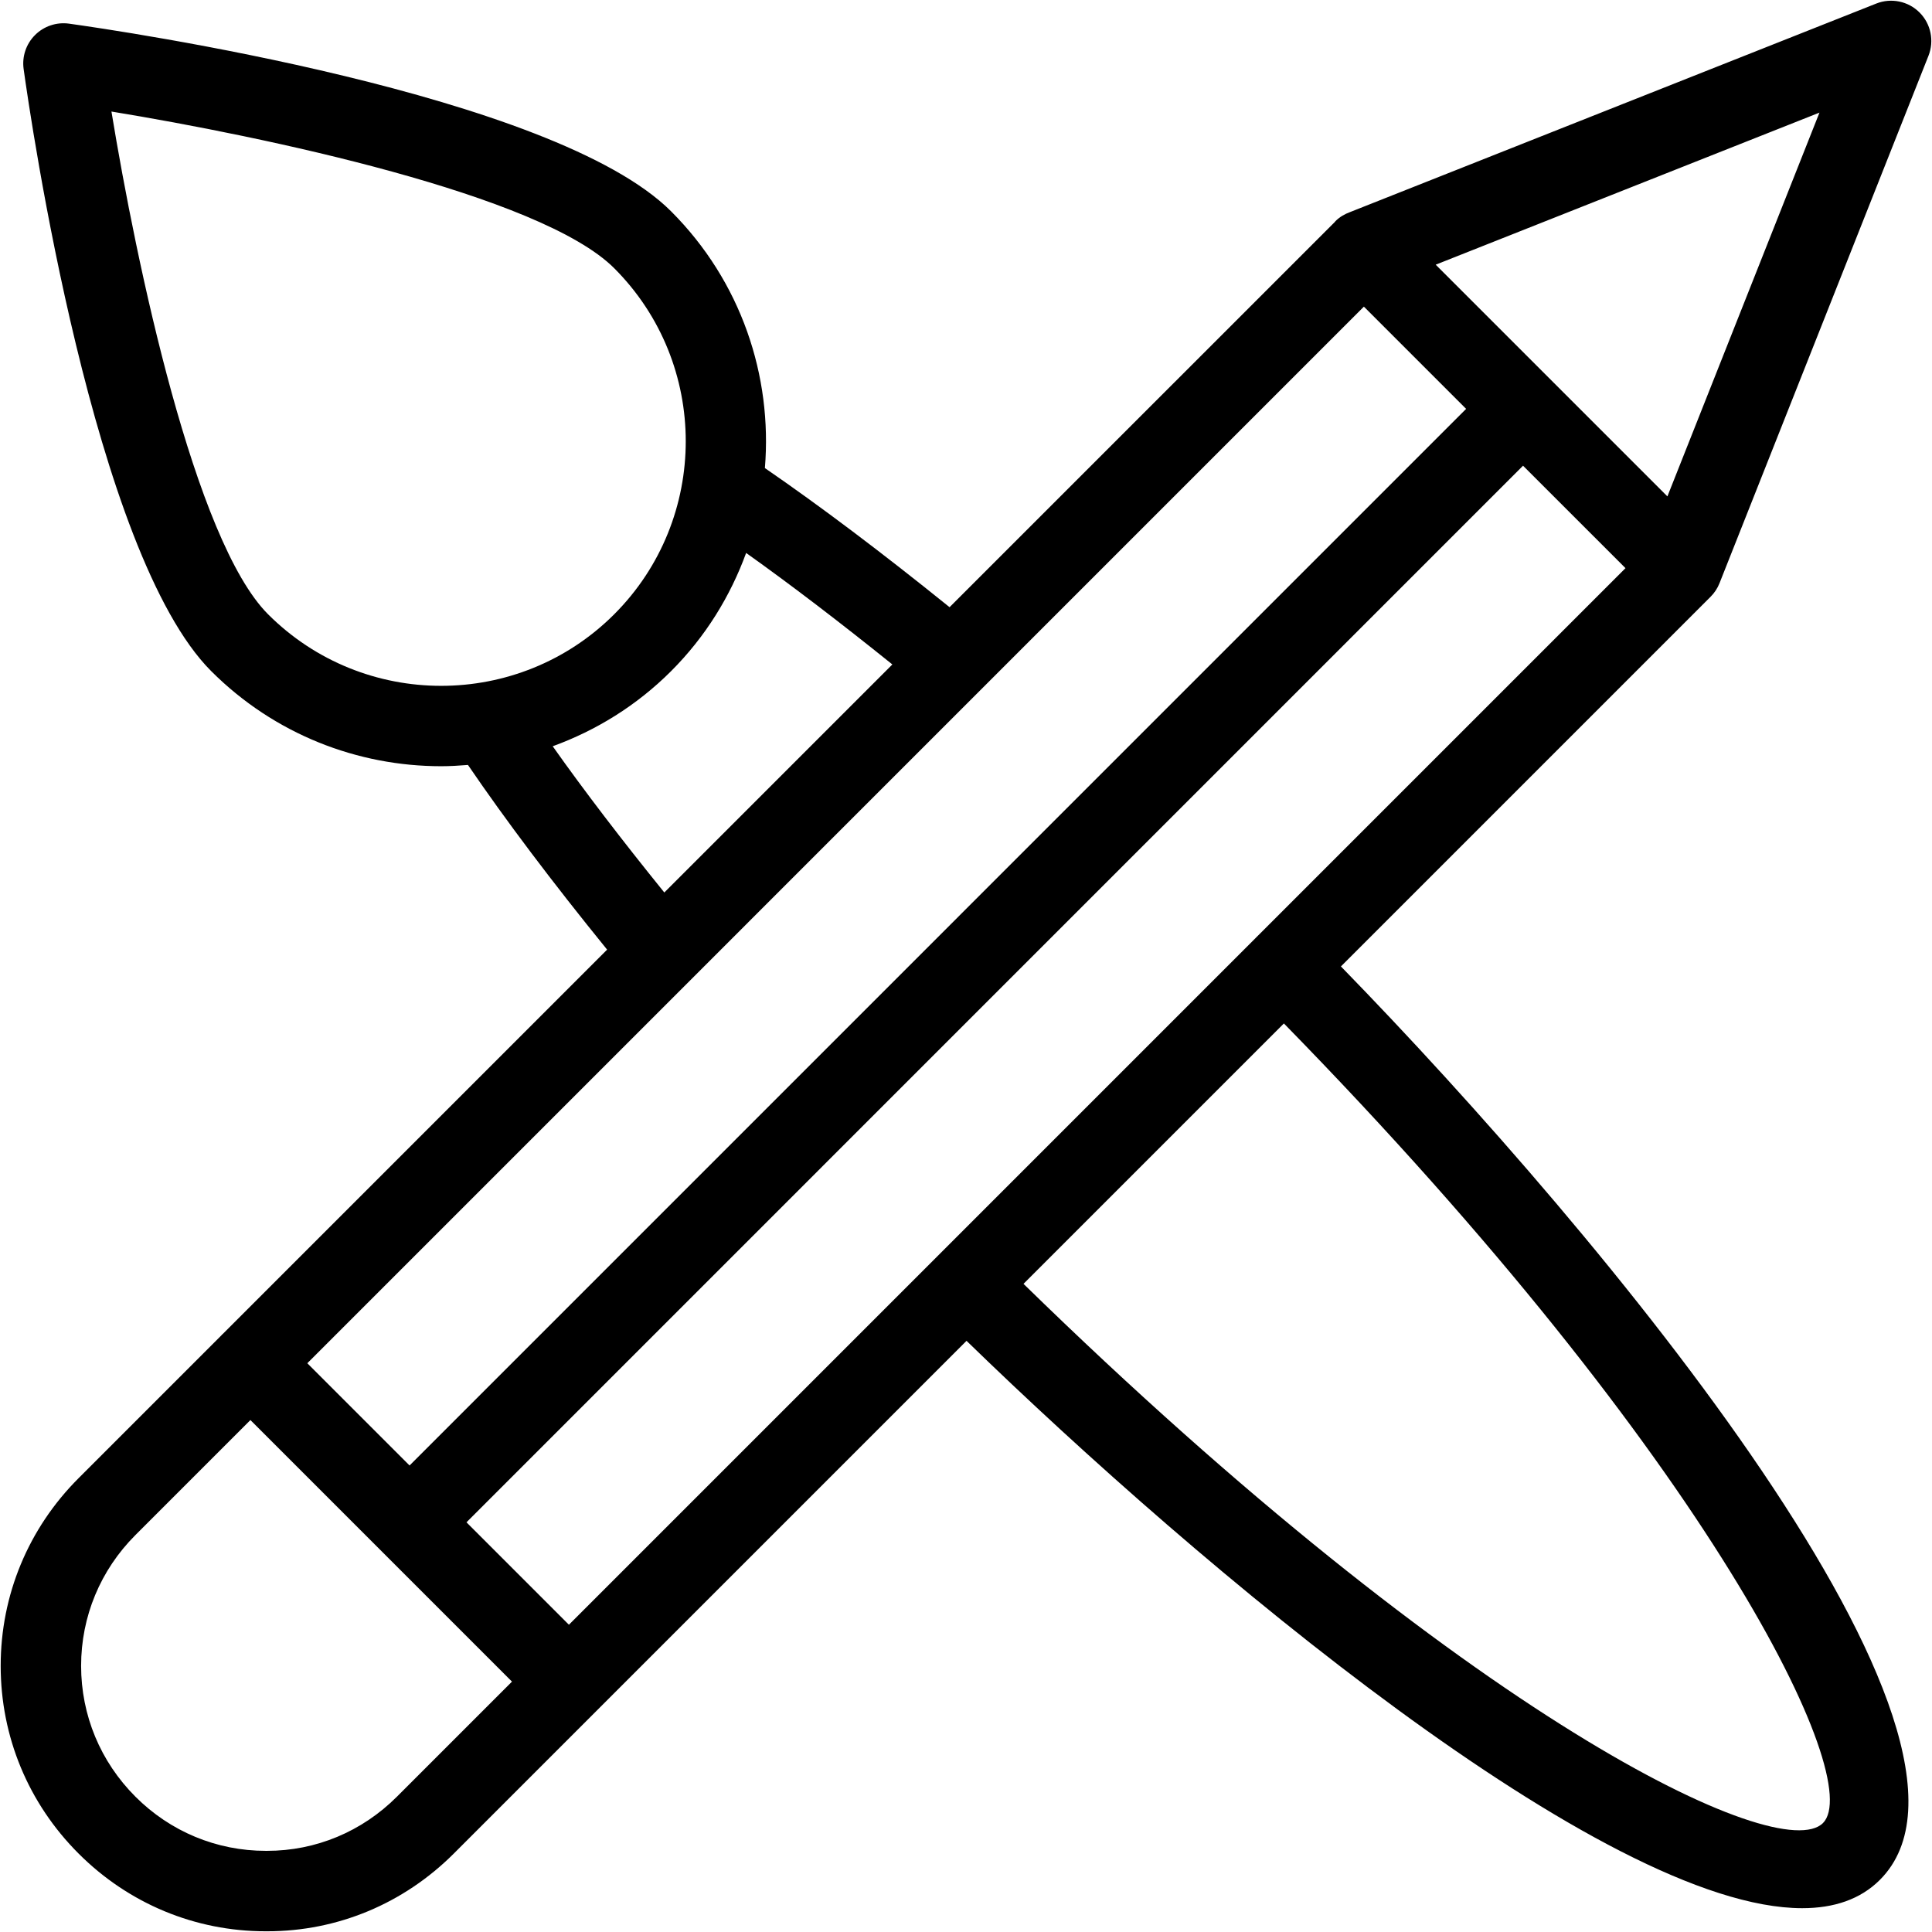
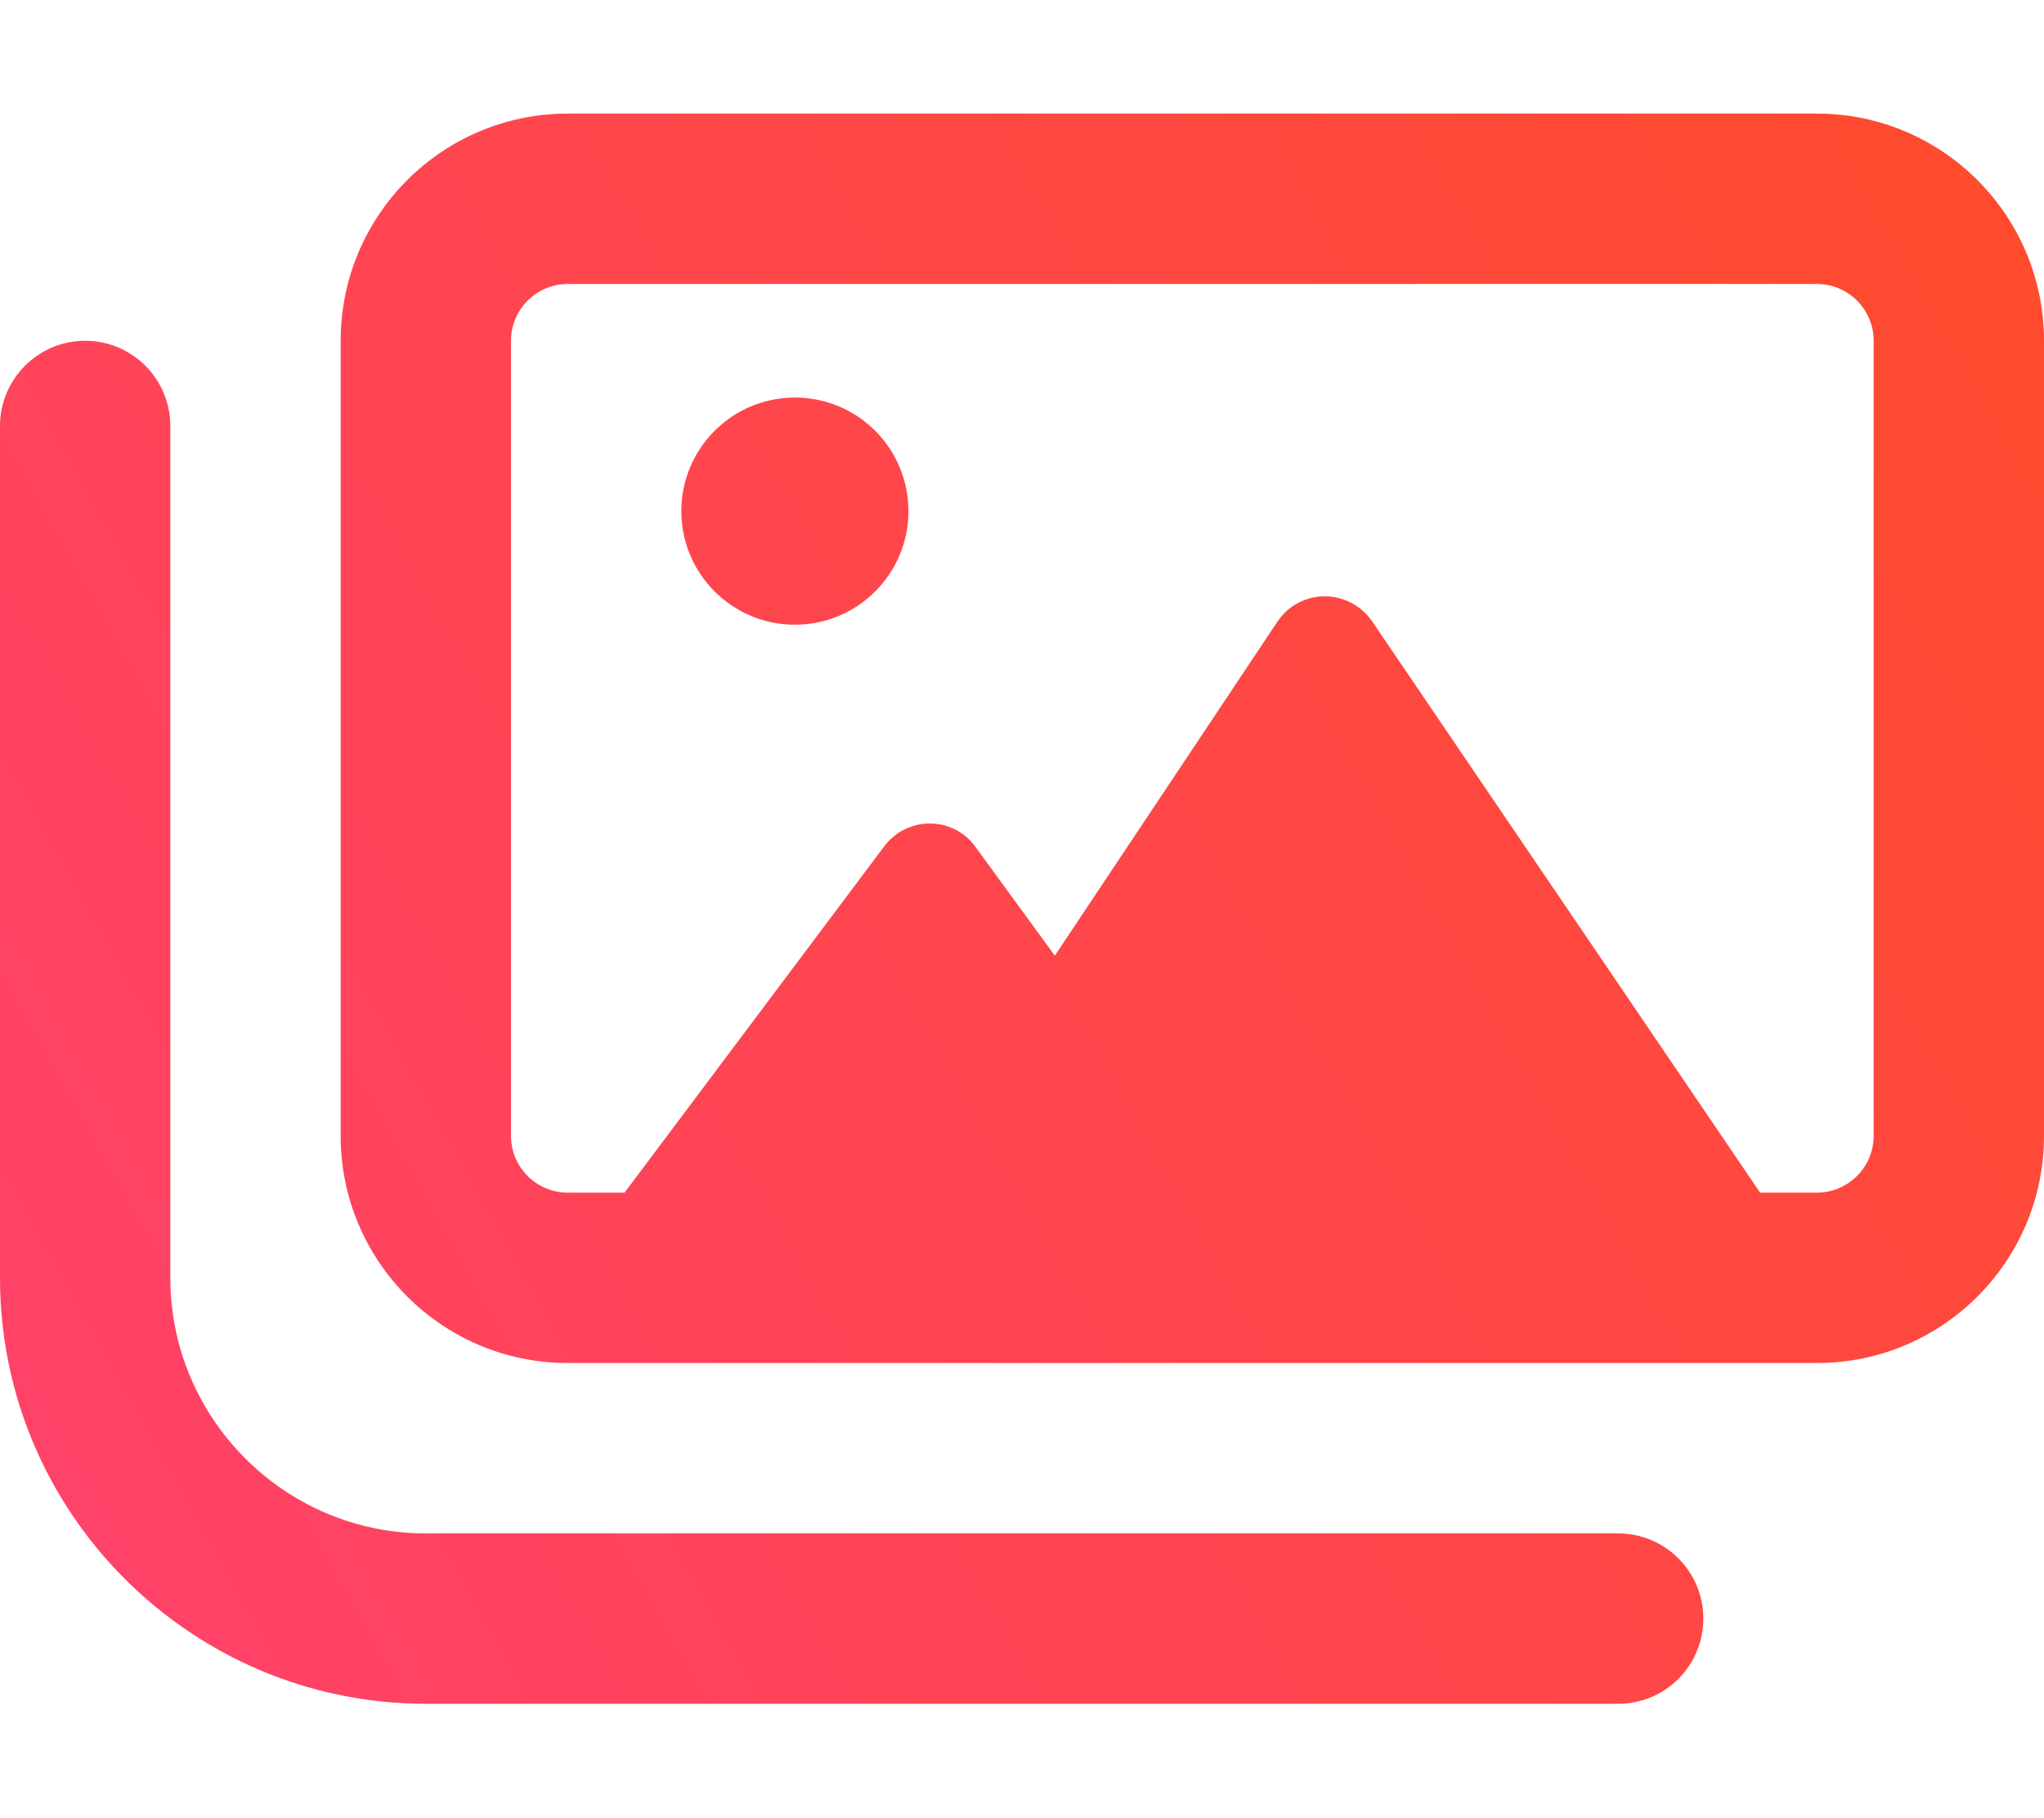
- <svg xmlns="http://www.w3.org/2000/svg" width="538" height="538" viewBox="0 0 538 538" fill="none">
-   <path d="M61.792 371.66C61.745 371.707 61.729 371.777 61.682 371.824L21.87 411.636C7.893 425.613 0.19 444.171 0.19 463.89C0.19 483.609 7.89 502.167 21.87 516.144C35.815 530.105 54.343 537.8 73.944 537.8H74.425C93.972 537.8 112.402 530.12 126.378 516.148L269.148 373.378C334.031 436.464 446.778 531.378 501.858 531.368C510.694 531.368 518.057 528.911 523.483 523.489C562.901 484.079 446.729 344.349 373.403 269.119L476.343 166.179C477.425 165.097 478.28 163.804 478.835 162.382L537.023 15.522C538.664 11.37 537.691 6.636 534.531 3.479C531.371 0.311 526.625 -0.654 522.488 0.987L375.918 59.069C374.441 59.612 373.047 60.413 371.863 61.6C371.816 61.647 371.801 61.714 371.754 61.764L264.424 169.084C245.662 153.936 228.432 140.955 212.998 130.342C215.103 104.733 206.428 78.393 186.873 58.842C154.17 26.143 32.923 8.494 19.213 6.584C15.744 6.104 12.232 7.28 9.752 9.764C7.268 12.245 6.096 15.745 6.58 19.217C8.482 32.94 26.111 154.187 58.814 186.887C76.466 204.539 99.654 213.367 122.841 213.367C125.333 213.367 127.825 213.215 130.31 213.012C140.845 228.461 153.833 245.696 169.064 264.442L61.954 371.552C61.907 371.599 61.837 371.61 61.79 371.661L61.792 371.66ZM507.652 507.65C495.547 519.798 408.797 478.388 285.012 357.51L357.524 284.998C476.794 406.898 519.544 495.738 507.644 507.648L507.652 507.65ZM349.782 261.07C349.766 261.086 349.747 261.09 349.735 261.101C349.719 261.117 349.715 261.136 349.704 261.152L261.134 349.722C261.126 349.73 261.11 349.734 261.102 349.745C261.095 349.753 261.091 349.769 261.083 349.777L158.423 452.437L129.9 423.914L424.12 129.684L452.647 158.211L349.782 261.07ZM506.662 31.36L464.318 138.23L399.795 73.707L506.662 31.36ZM74.652 171.06C54.187 150.595 37.945 73.24 31.035 31.06C73.211 37.974 150.555 54.208 171.035 74.689C197.601 101.255 197.601 144.494 171.035 171.06C144.453 197.626 101.23 197.626 74.652 171.06V171.06ZM153.91 207.81C165.937 203.431 177.242 196.525 186.871 186.896C196.492 177.279 203.394 165.99 207.773 153.978C220.23 162.837 233.898 173.29 248.492 185.029L184.992 248.529C173.187 233.943 162.722 220.275 153.91 207.81V207.81ZM379.8 85.39L408.269 113.859L114.049 408.089L85.576 379.616L379.8 85.39ZM142.57 468.28L110.539 500.311C100.793 510.053 87.984 515.401 74.355 515.401H74.015C60.32 515.401 47.425 510.042 37.703 500.307C27.957 490.557 22.586 477.627 22.586 463.889C22.586 450.151 27.957 437.225 37.703 427.471L69.734 395.44L142.57 468.28Z" fill="black" />
+ <svg xmlns="http://www.w3.org/2000/svg" width="576" height="512" viewBox="0 0 576 512" fill="none">
+   <path d="M512 32H160C124.65 32 96 60.65 96 96V320C96 355.35 124.65 384 160 384H512C547.35 384 576 355.35 576 320V96C576 60.65 547.3 32 512 32ZM528 320C528 328.822 520.822 336 512 336H496L386.7 175.1C383.7 170.7 378.7 168 373.3 168C367.948 168 362.95 170.672 359.99 175.125L297.25 269.235L274.9 238.6C271.9 234.4 267.1 232 262 232C256.891 232 252.086 234.441 249.07 238.574L176 336H160C151.178 336 144 328.822 144 320V96C144 87.178 151.178 80 160 80H512C520.822 80 528 87.178 528 96V320ZM224 112C206.33 112 192 126.33 192 144C192 161.67 206.33 176 224 176C241.68 176 256 161.67 256 144C256 126.33 241.7 112 224 112ZM456 480H120C53.83 480 0 426.2 0 360V120C0 106.8 10.75 96 24 96C37.25 96 48 106.8 48 120V360C48 399.7 80.3 432 120 432H456C469.25 432 480 442.75 480 456C480 469.25 469.3 480 456 480Z" fill="url(#paint0_linear_146_22)" />
+   <defs>
+     <linearGradient id="paint0_linear_146_22" x1="-36" y1="438" x2="610" y2="78" gradientUnits="userSpaceOnUse">
+       <stop stop-color="#FF416C" />
+       <stop offset="1" stop-color="#FF4B2B" />
+     </linearGradient>
+   </defs>
</svg>
